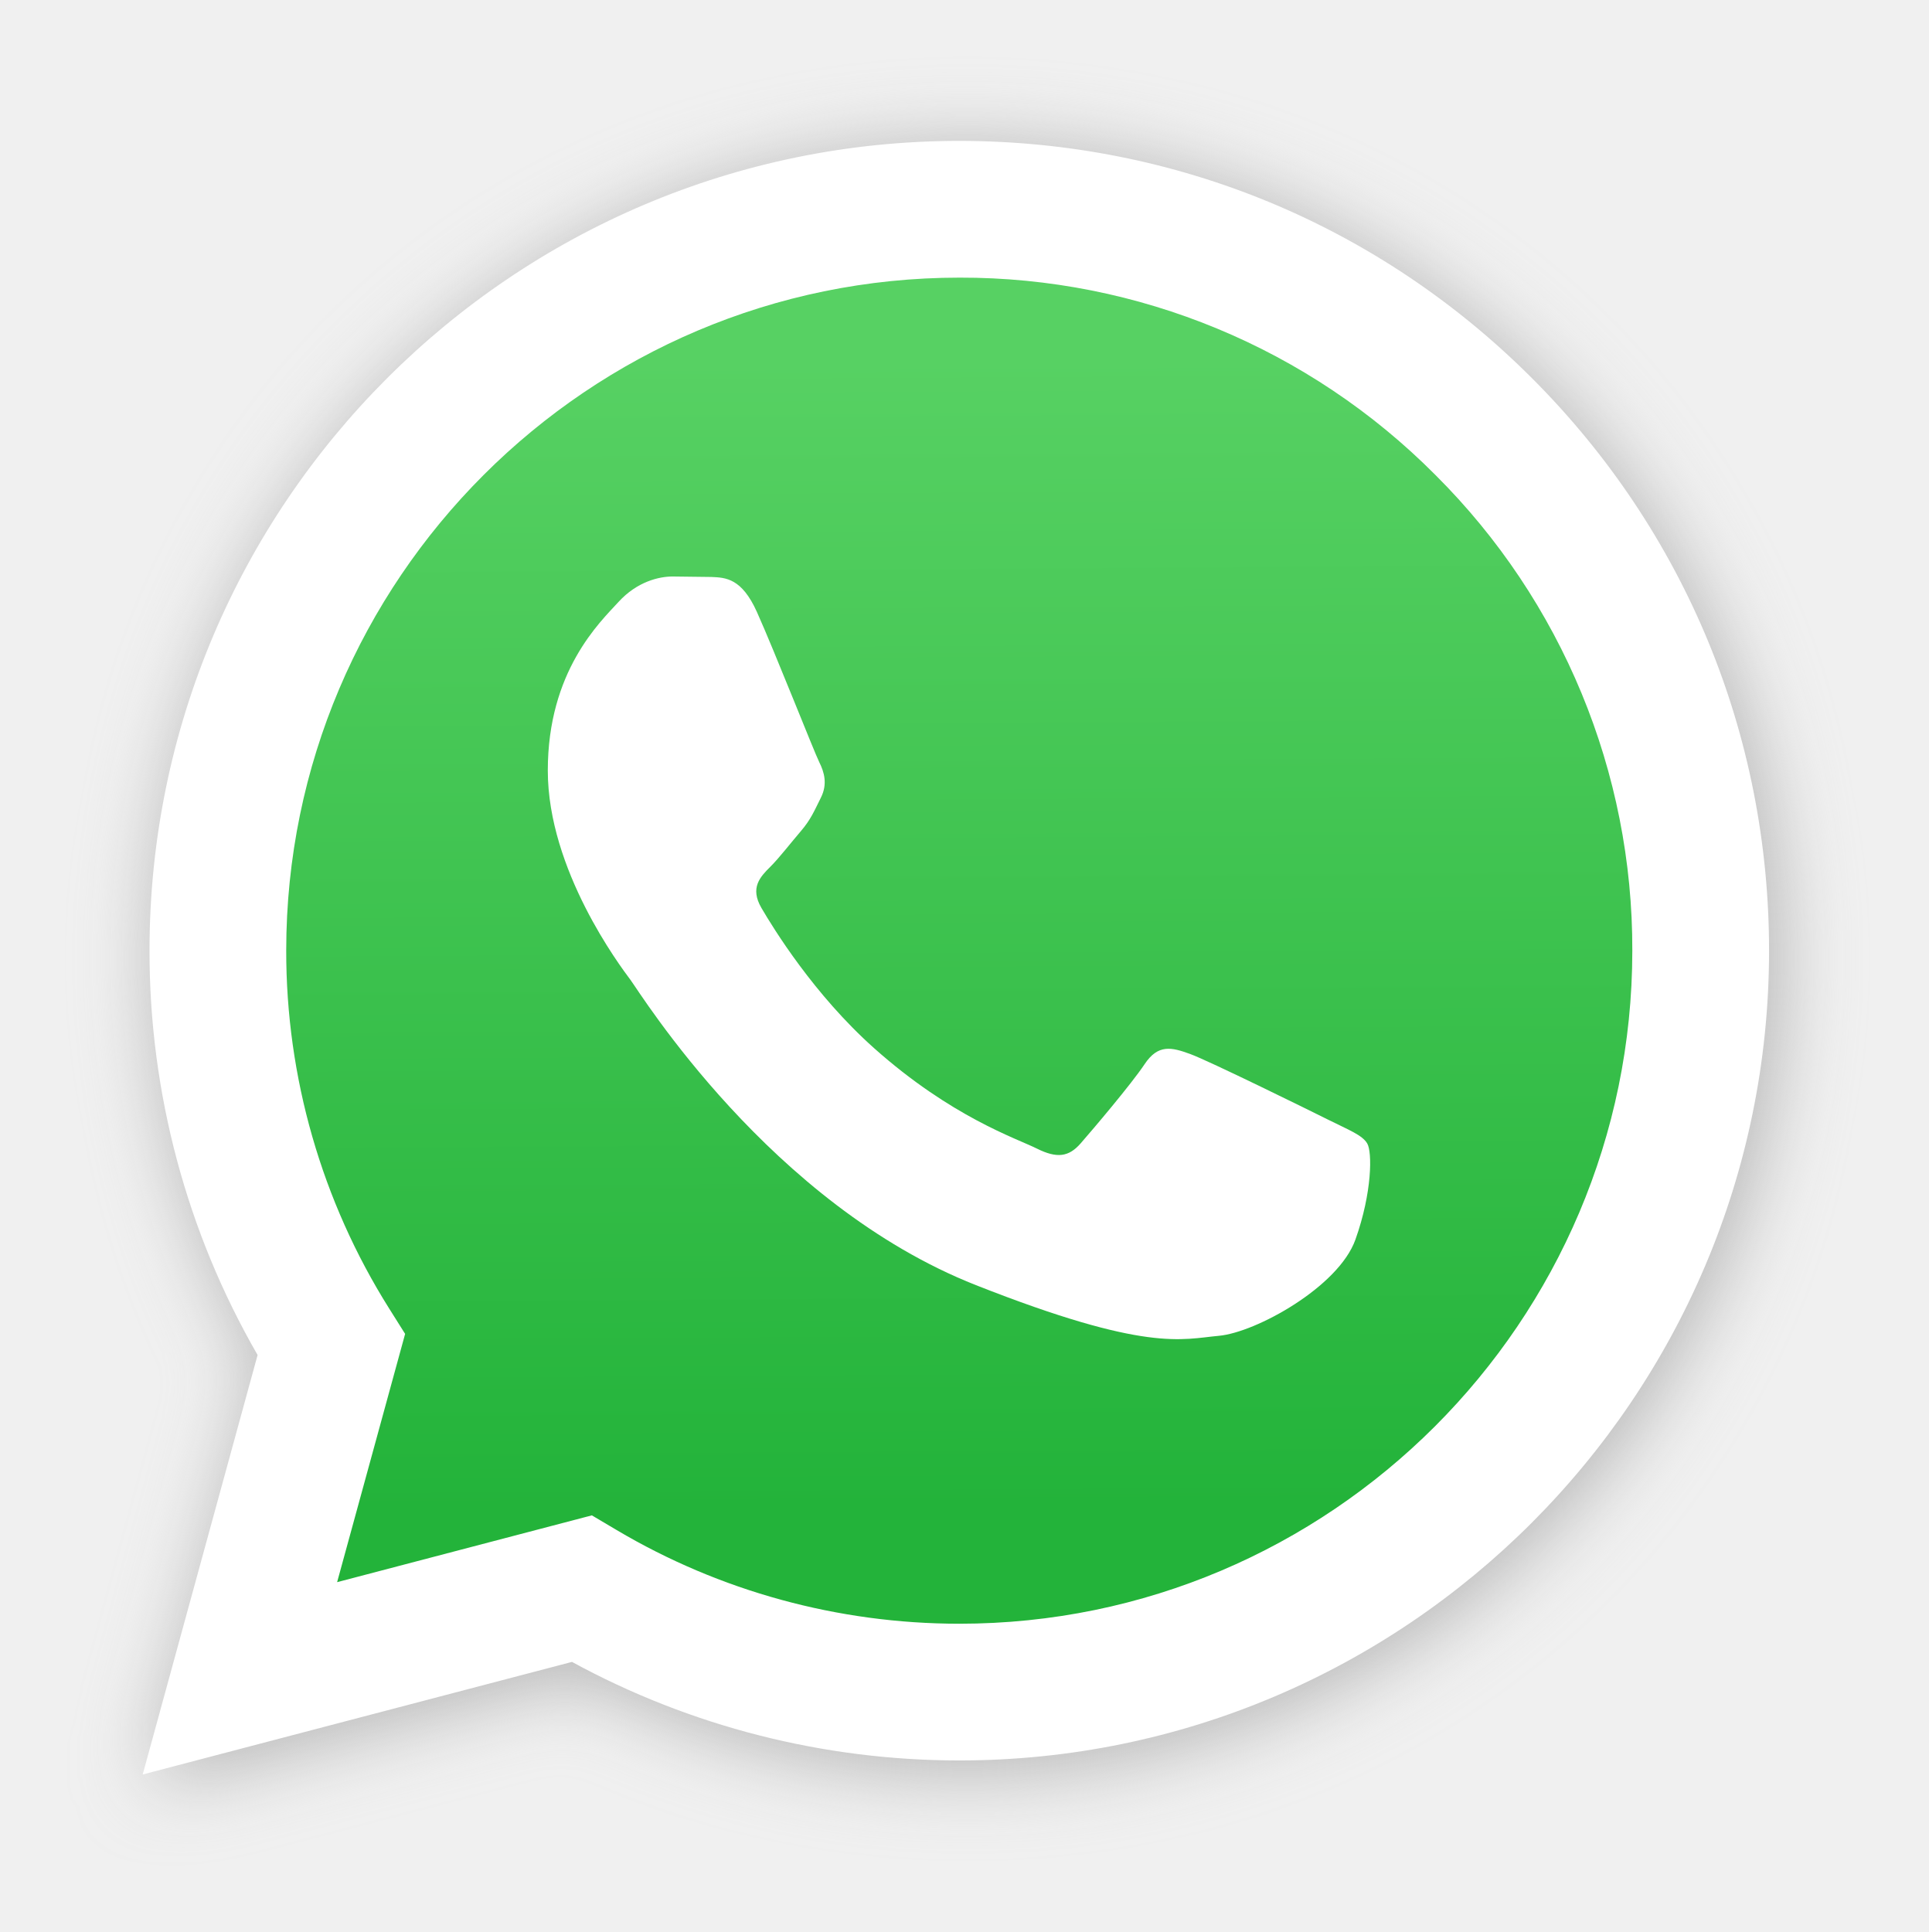
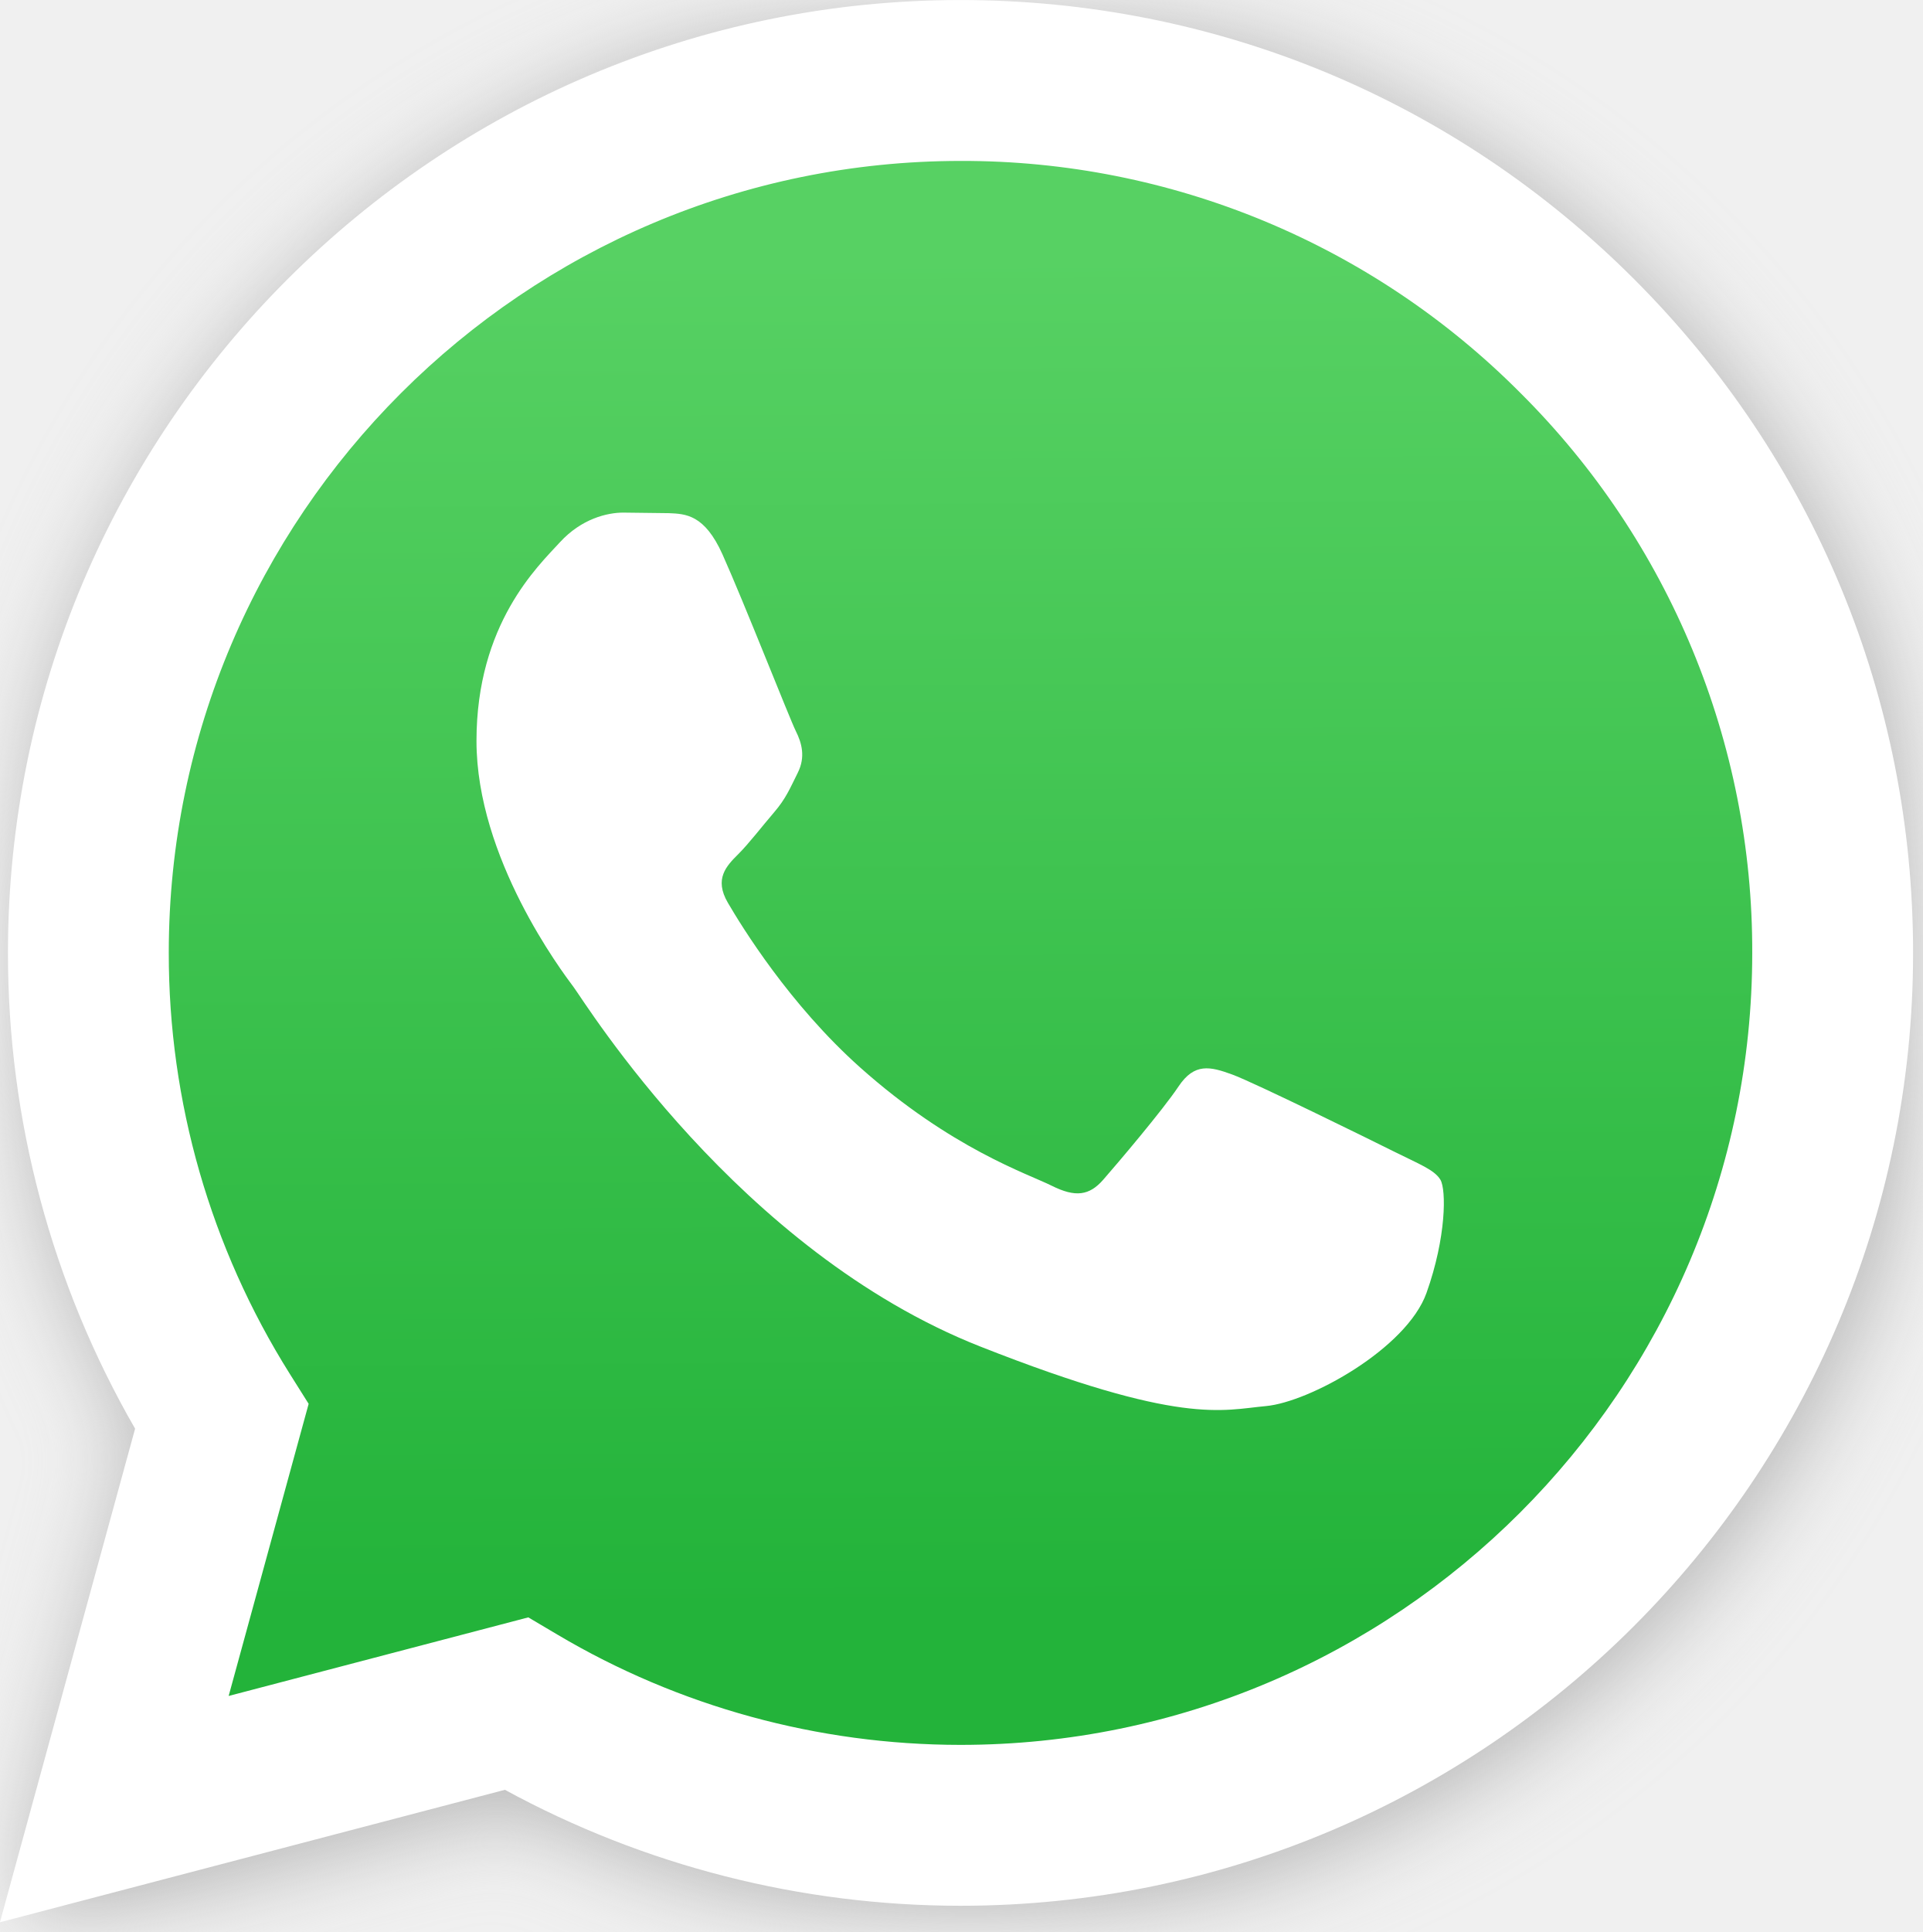
- <svg xmlns="http://www.w3.org/2000/svg" viewBox="0 0 175.216 175.552">
+ <svg xmlns="http://www.w3.org/2000/svg" viewBox="12.97 12.8 148.53 149.19">
  <defs>
    <linearGradient id="b" x1="85.915" x2="86.535" y1="32.567" y2="137.092" gradientUnits="userSpaceOnUse">
      <stop offset="0" stop-color="#57d163" />
      <stop offset="1" stop-color="#23b33a" />
    </linearGradient>
    <filter id="a" width="1.115" height="1.114" x="-.057" y="-.057" color-interpolation-filters="sRGB">
      <feGaussianBlur stdDeviation="3.531" />
    </filter>
  </defs>
  <path fill="#b3b3b3" d="m54.532 138.45 2.235 1.324c9.387 5.571 20.15 8.518 31.126 8.523h.023c33.707 0 61.139-27.426 61.153-61.135.006-16.335-6.349-31.696-17.895-43.251A60.75 60.75 0 0 0 87.94 25.983c-33.733 0-61.166 27.423-61.178 61.13a60.98 60.98 0 0 0 9.349 32.535l1.455 2.312-6.179 22.558zm-40.811 23.544L24.16 123.88c-6.438-11.154-9.825-23.808-9.821-36.772.017-40.556 33.021-73.55 73.578-73.55 19.681.01 38.154 7.669 52.047 21.572s21.537 32.383 21.53 52.037c-.018 40.553-33.027 73.553-73.578 73.553h-.032c-12.313-.005-24.412-3.094-35.159-8.954zm0 0" filter="url(#a)" />
  <path fill="#fff" d="m12.966 161.238 10.439-38.114a73.42 73.42 0 0 1-9.821-36.772c.017-40.556 33.021-73.55 73.578-73.55 19.681.01 38.154 7.669 52.047 21.572s21.537 32.383 21.53 52.037c-.018 40.553-33.027 73.553-73.578 73.553h-.032c-12.313-.005-24.412-3.094-35.159-8.954z" />
  <path fill="url(#linearGradient1780)" d="M87.184 25.227c-33.733 0-61.166 27.423-61.178 61.13a60.98 60.98 0 0 0 9.349 32.535l1.455 2.312-6.179 22.559 23.146-6.069 2.235 1.324c9.387 5.571 20.15 8.518 31.126 8.524h.023c33.707 0 61.14-27.426 61.153-61.135a60.75 60.75 0 0 0-17.895-43.251 60.75 60.75 0 0 0-43.235-17.929z" />
  <path fill="url(#b)" d="M87.184 25.227c-33.733 0-61.166 27.423-61.178 61.13a60.98 60.98 0 0 0 9.349 32.535l1.455 2.313-6.179 22.558 23.146-6.069 2.235 1.324c9.387 5.571 20.15 8.517 31.126 8.523h.023c33.707 0 61.14-27.426 61.153-61.135a60.75 60.75 0 0 0-17.895-43.251 60.75 60.75 0 0 0-43.235-17.928z" />
  <path fill="#fff" fill-rule="evenodd" d="M68.772 55.603c-1.378-3.061-2.828-3.123-4.137-3.176l-3.524-.043c-1.226 0-3.218.46-4.902 2.3s-6.435 6.287-6.435 15.332 6.588 17.785 7.506 19.013 12.718 20.381 31.405 27.75c15.529 6.124 18.689 4.906 22.061 4.6s10.877-4.447 12.408-8.74 1.532-7.971 1.073-8.74-1.685-1.226-3.525-2.146-10.877-5.367-12.562-5.981-2.91-.919-4.137.921-4.746 5.979-5.819 7.206-2.144 1.381-3.984.462-7.76-2.861-14.784-9.124c-5.465-4.873-9.154-10.891-10.228-12.73s-.114-2.835.808-3.751c.825-.824 1.838-2.147 2.759-3.22s1.224-1.84 1.836-3.065.307-2.301-.153-3.22-4.032-10.011-5.666-13.647" />
</svg>
